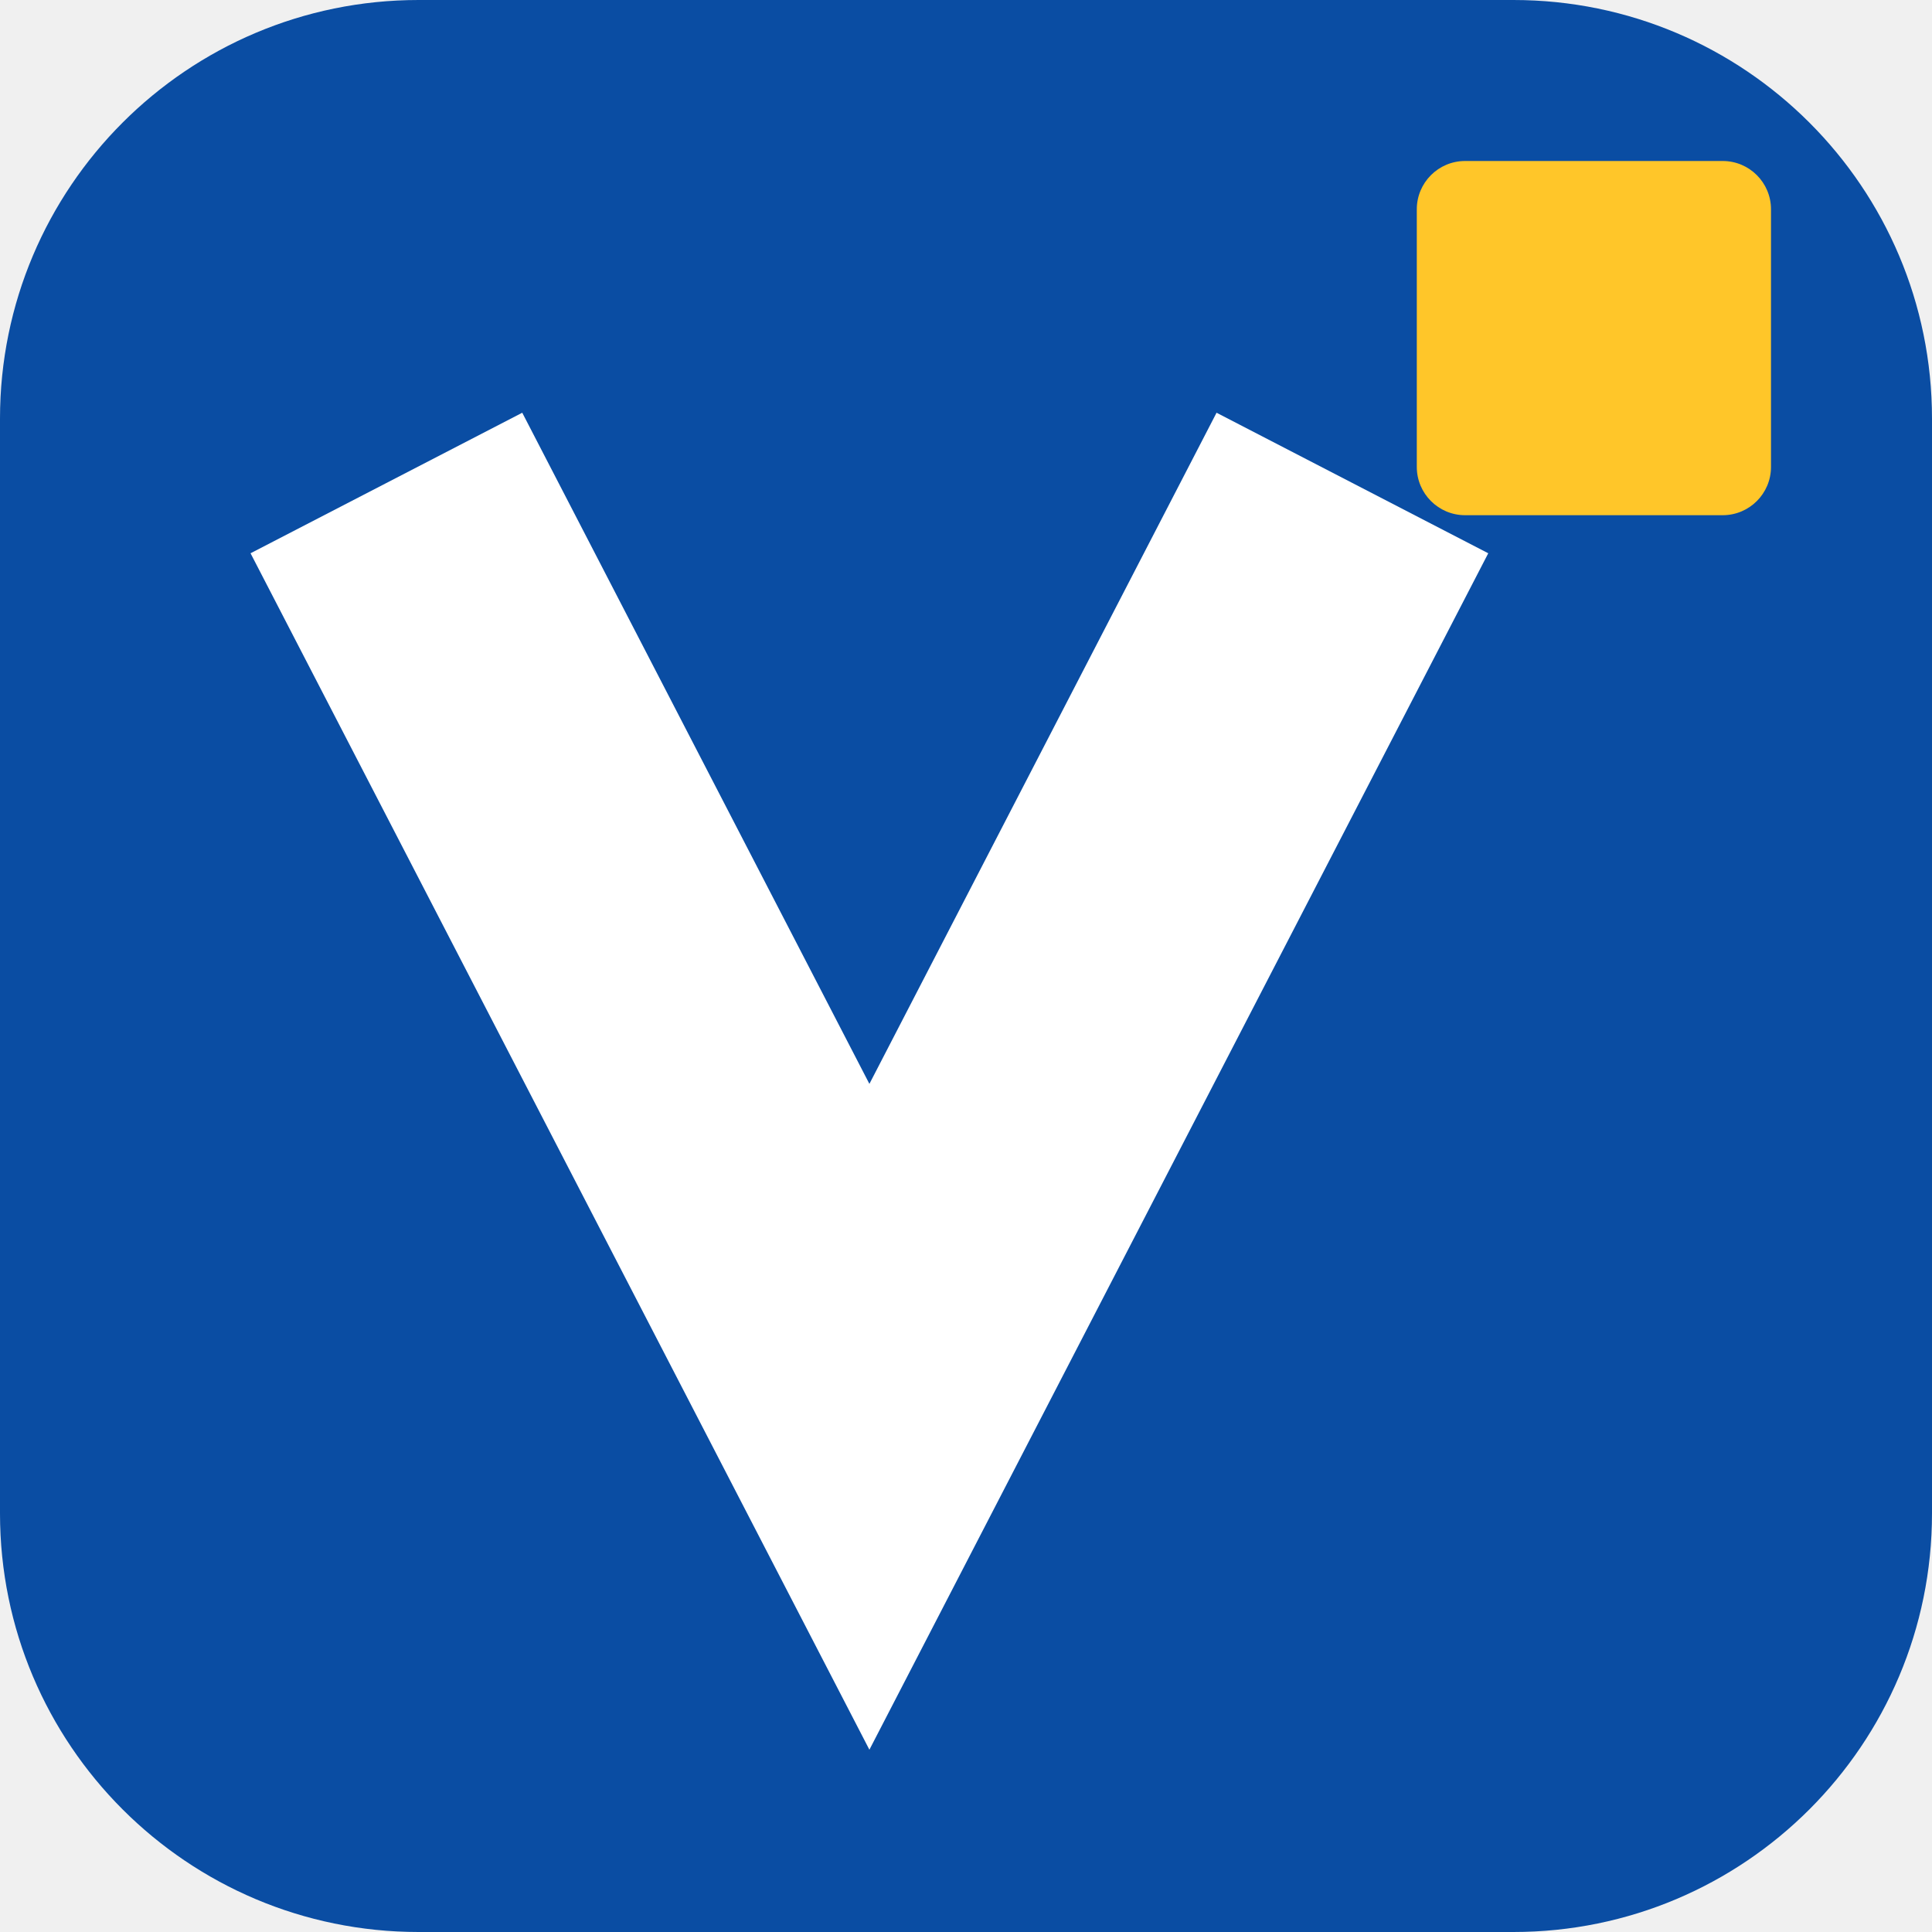
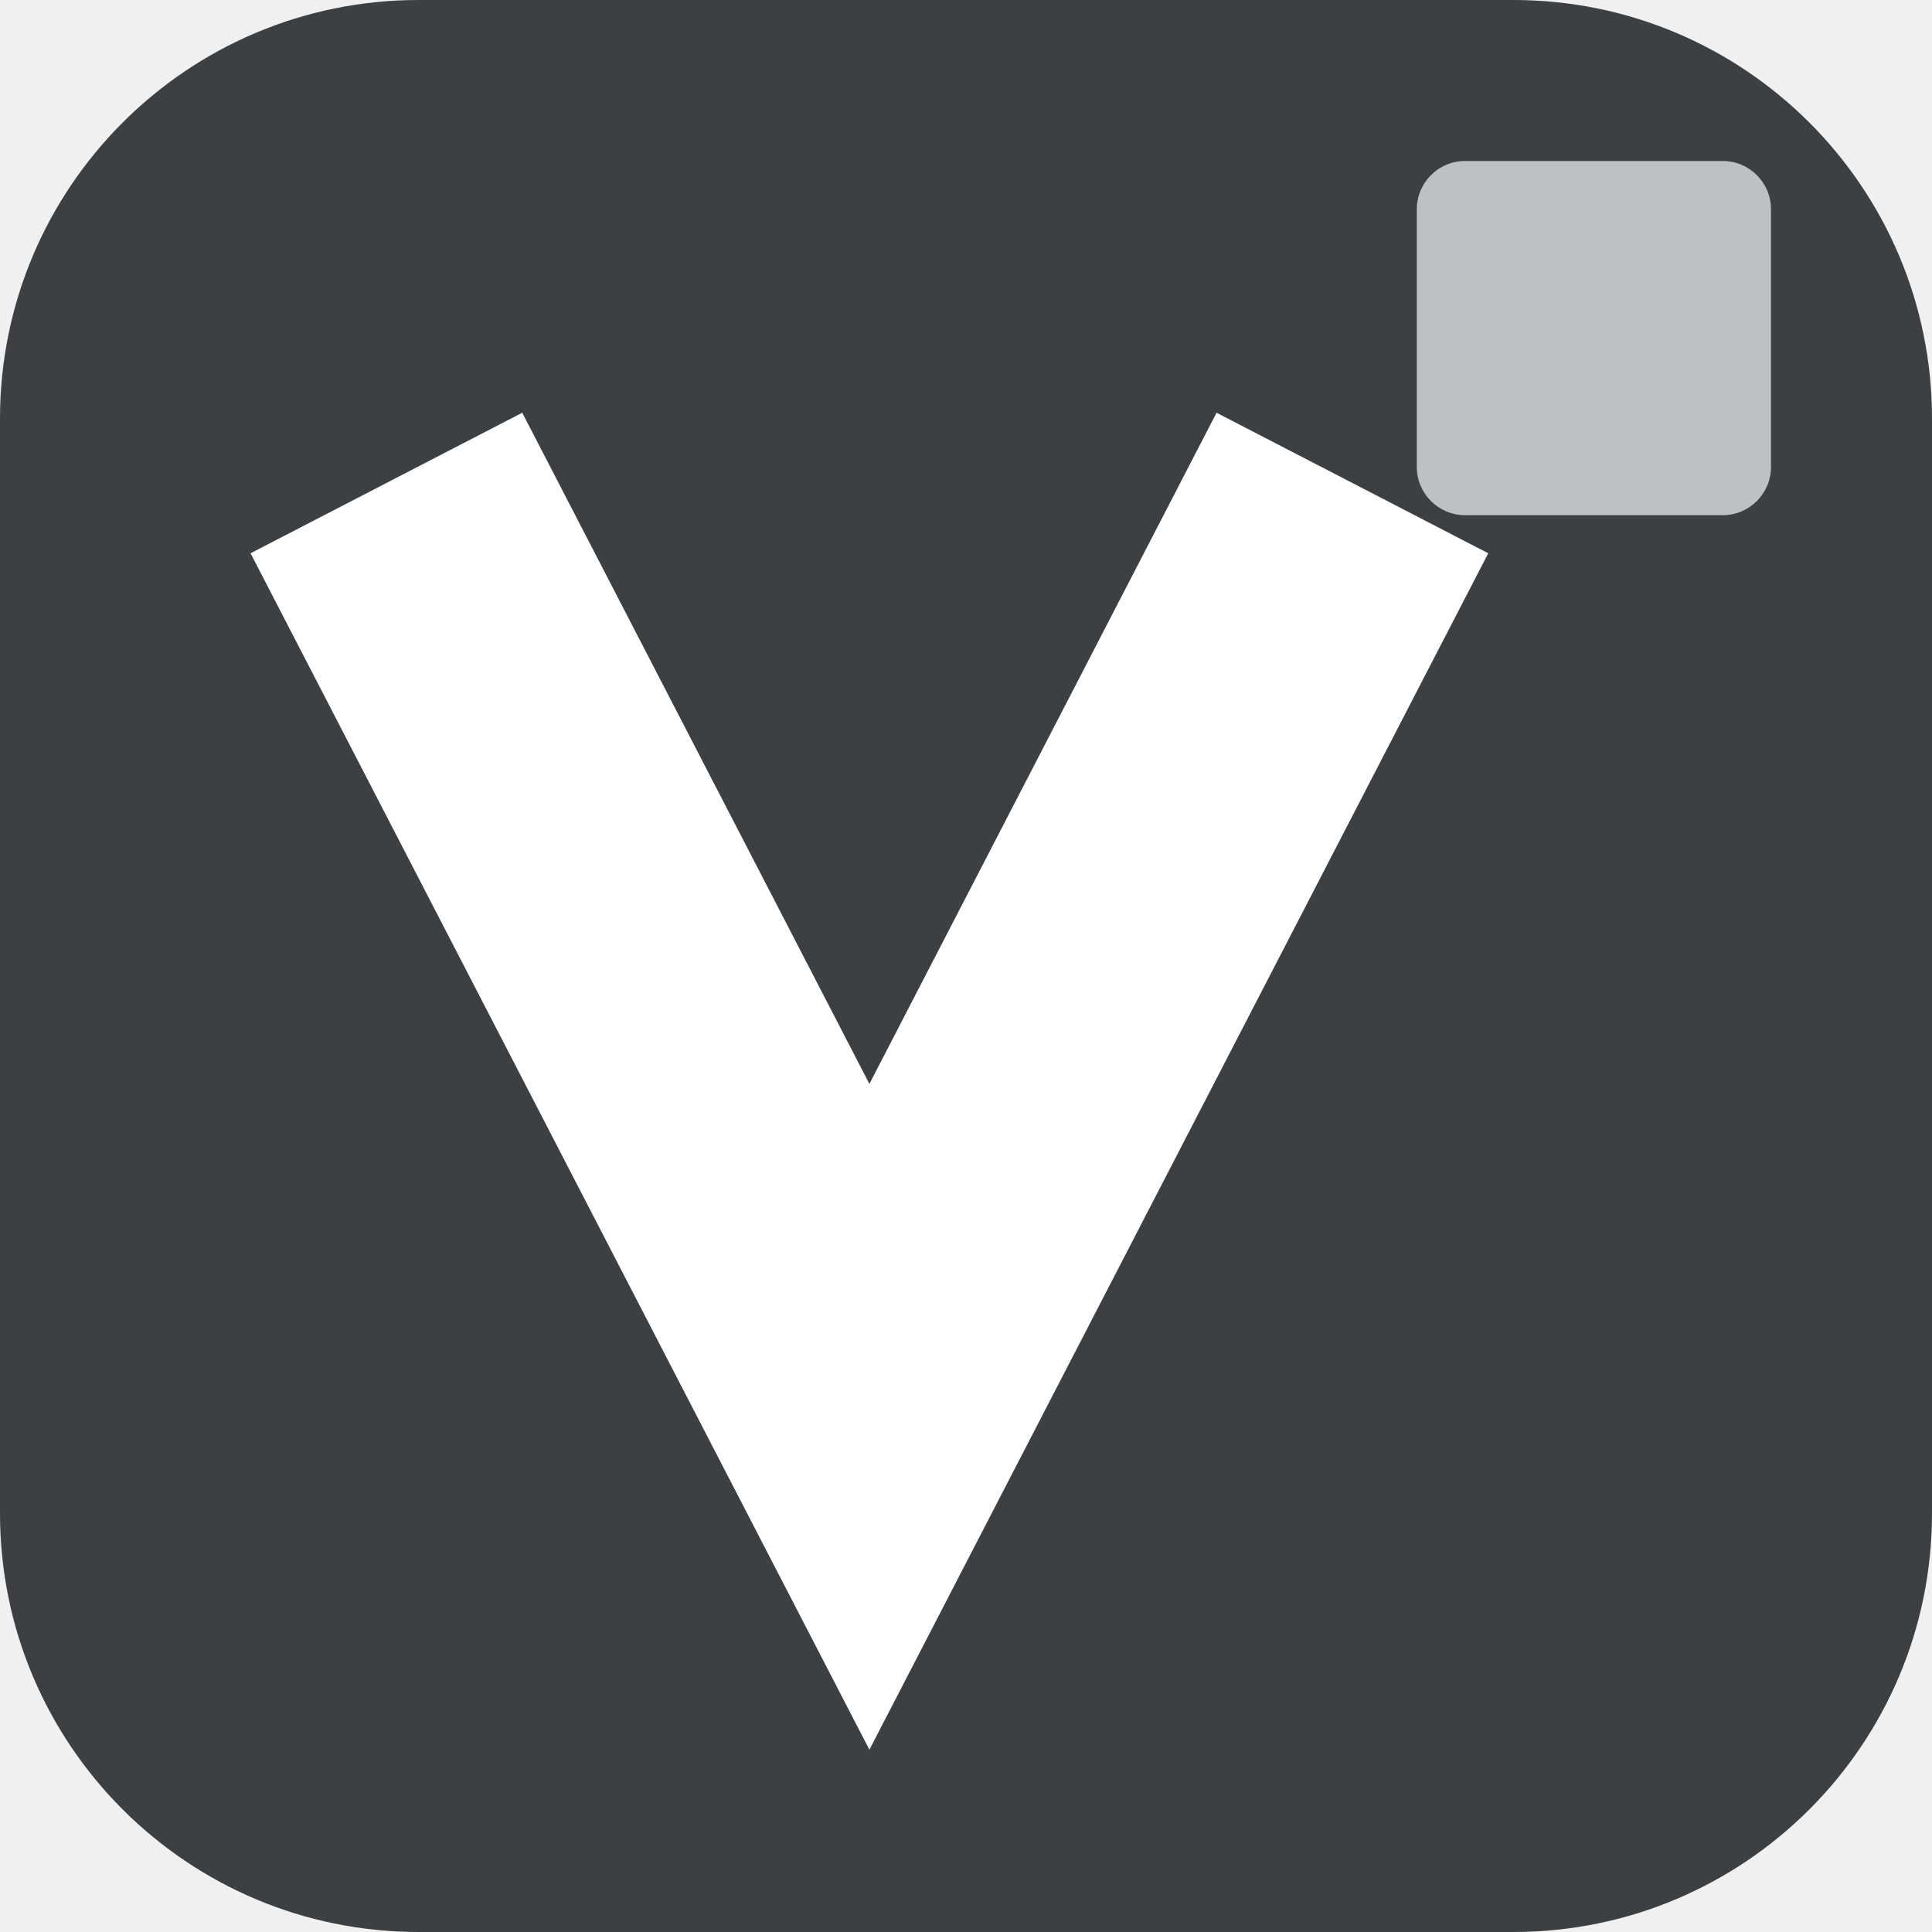
<svg xmlns="http://www.w3.org/2000/svg" viewBox="0 0 120 120">
-   <rect width="120" height="120" rx="26" fill="#0A4DA3" />
+   <rect width="120" height="120" rx="26" fill="#3C4043" />
  <polyline points="24,30 54,88 84,30" fill="none" stroke="#fff" stroke-width="19" />
-   <rect x="88" y="10" width="22" height="22" rx="3" fill="#FFC629" />
+   <rect x="88" y="10" width="22" height="22" rx="3" fill="#BDC1C6" />
</svg>
